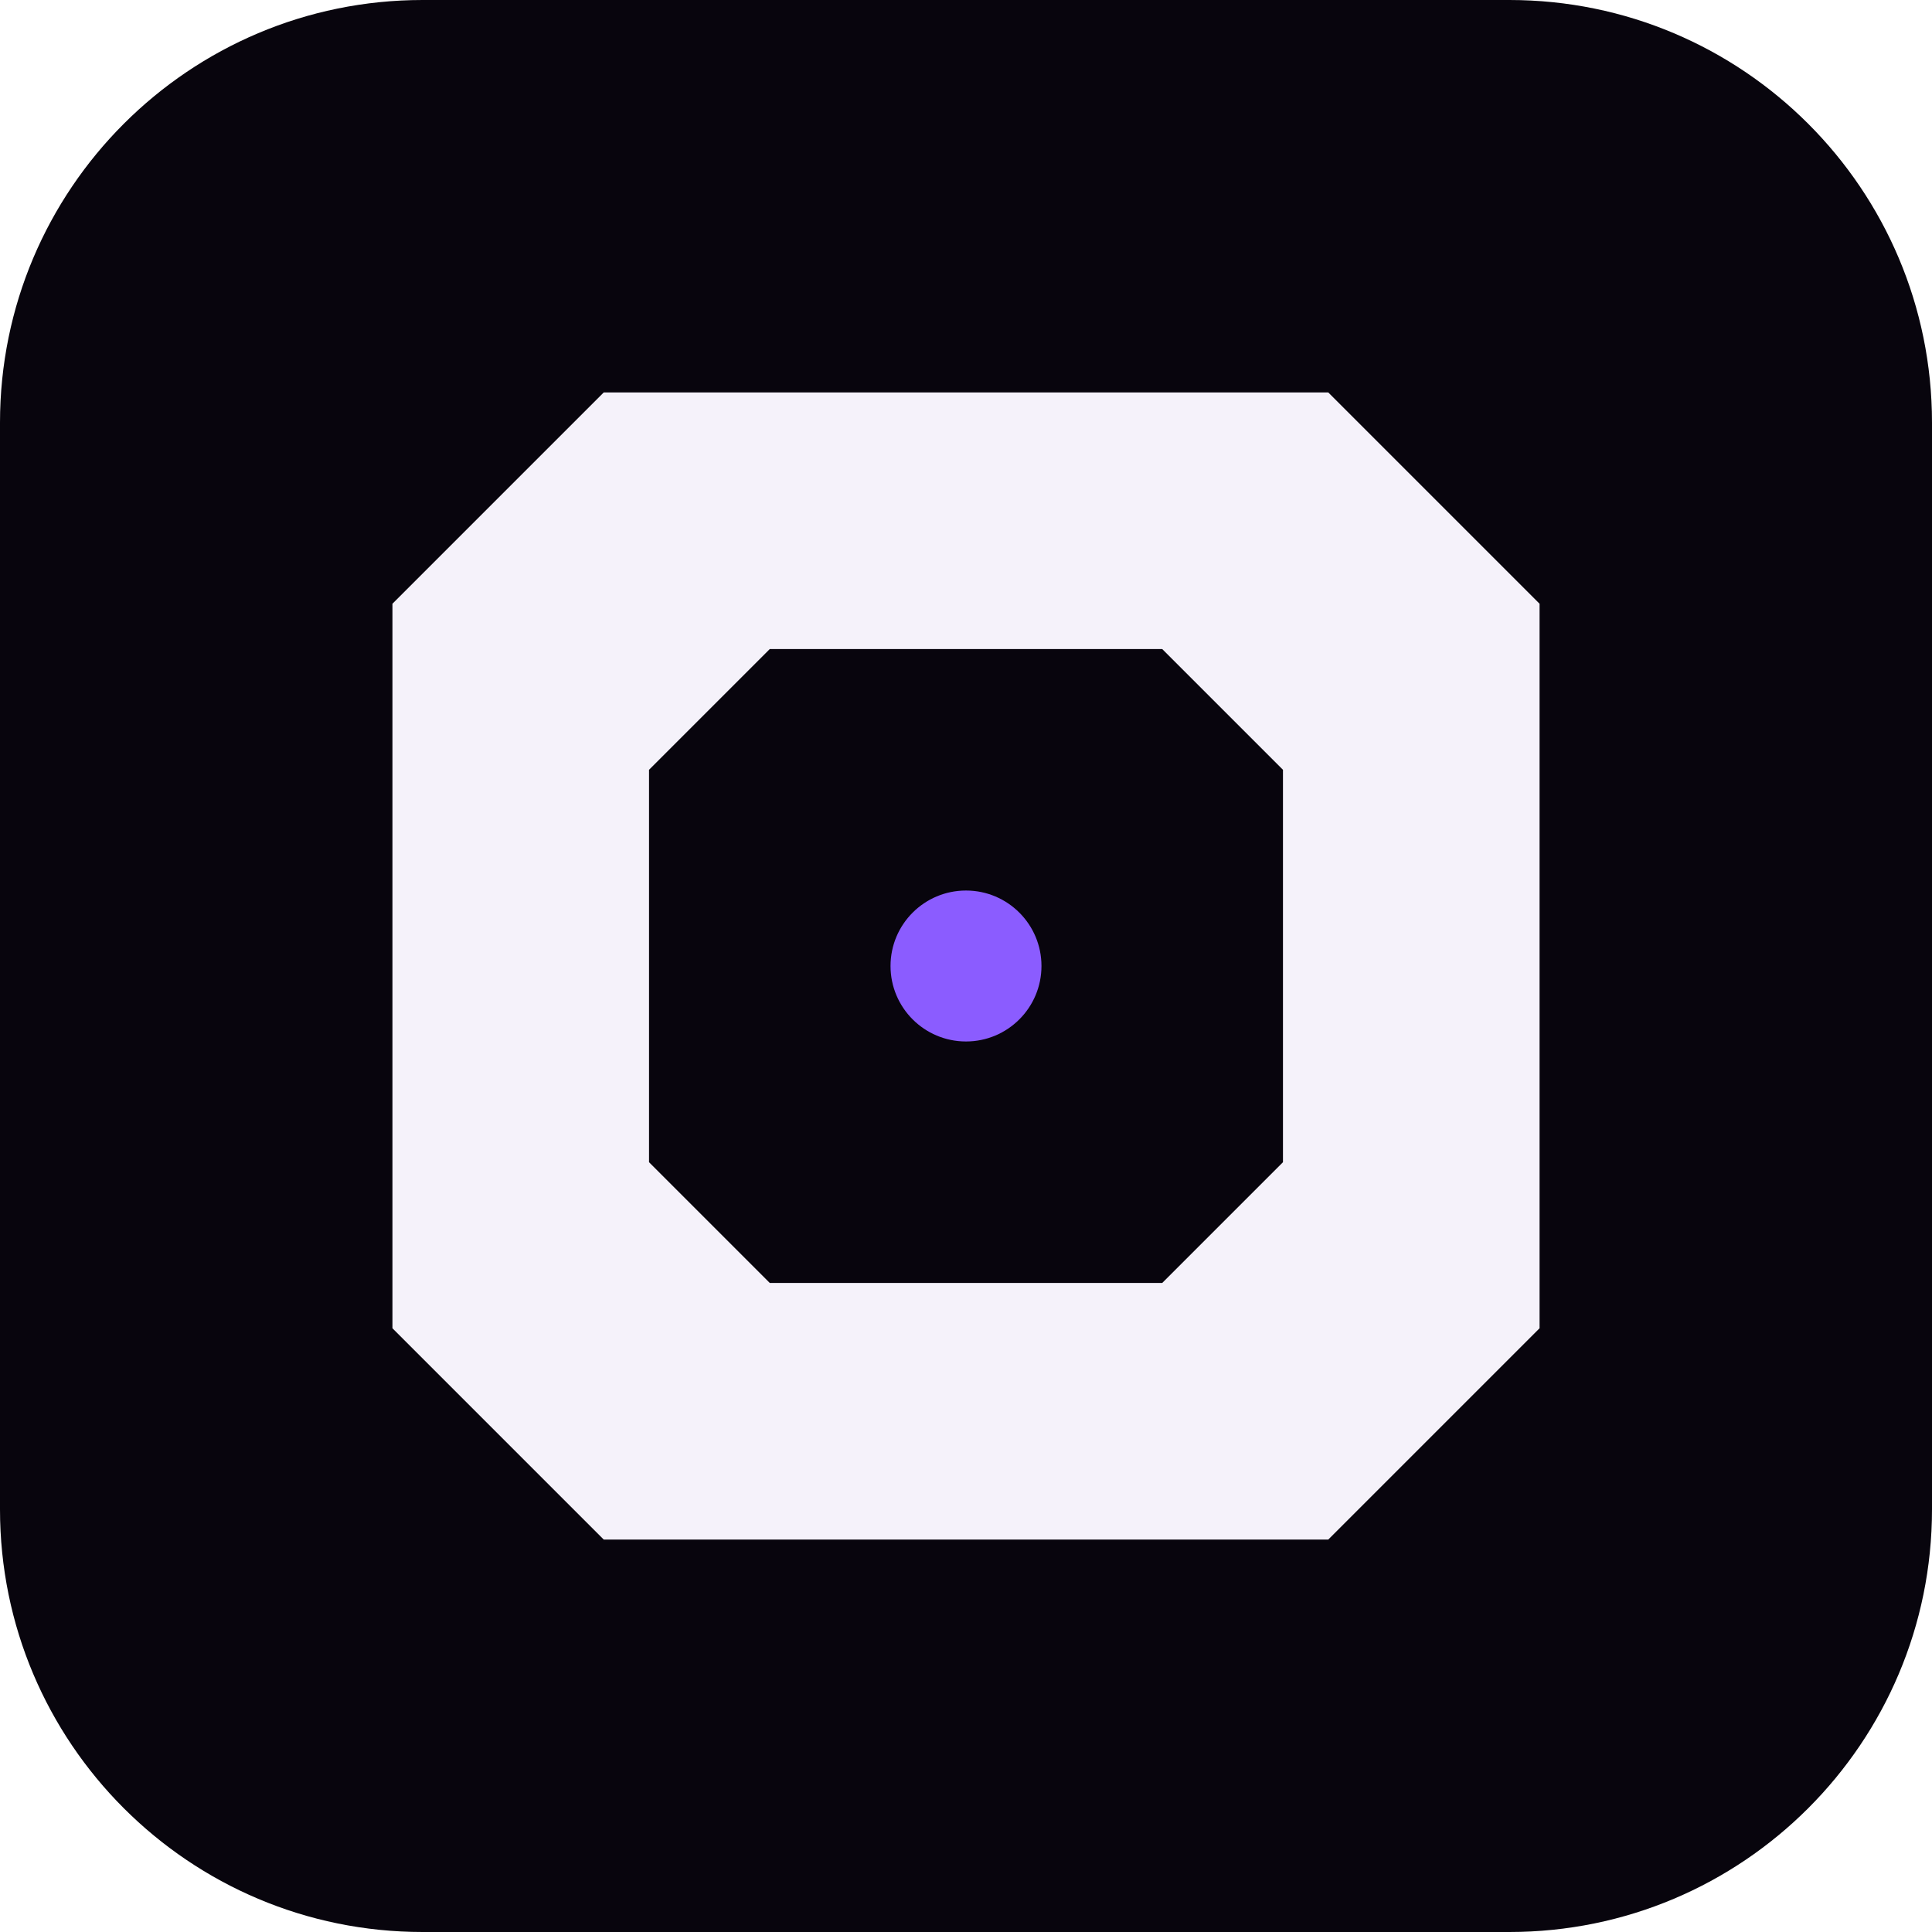
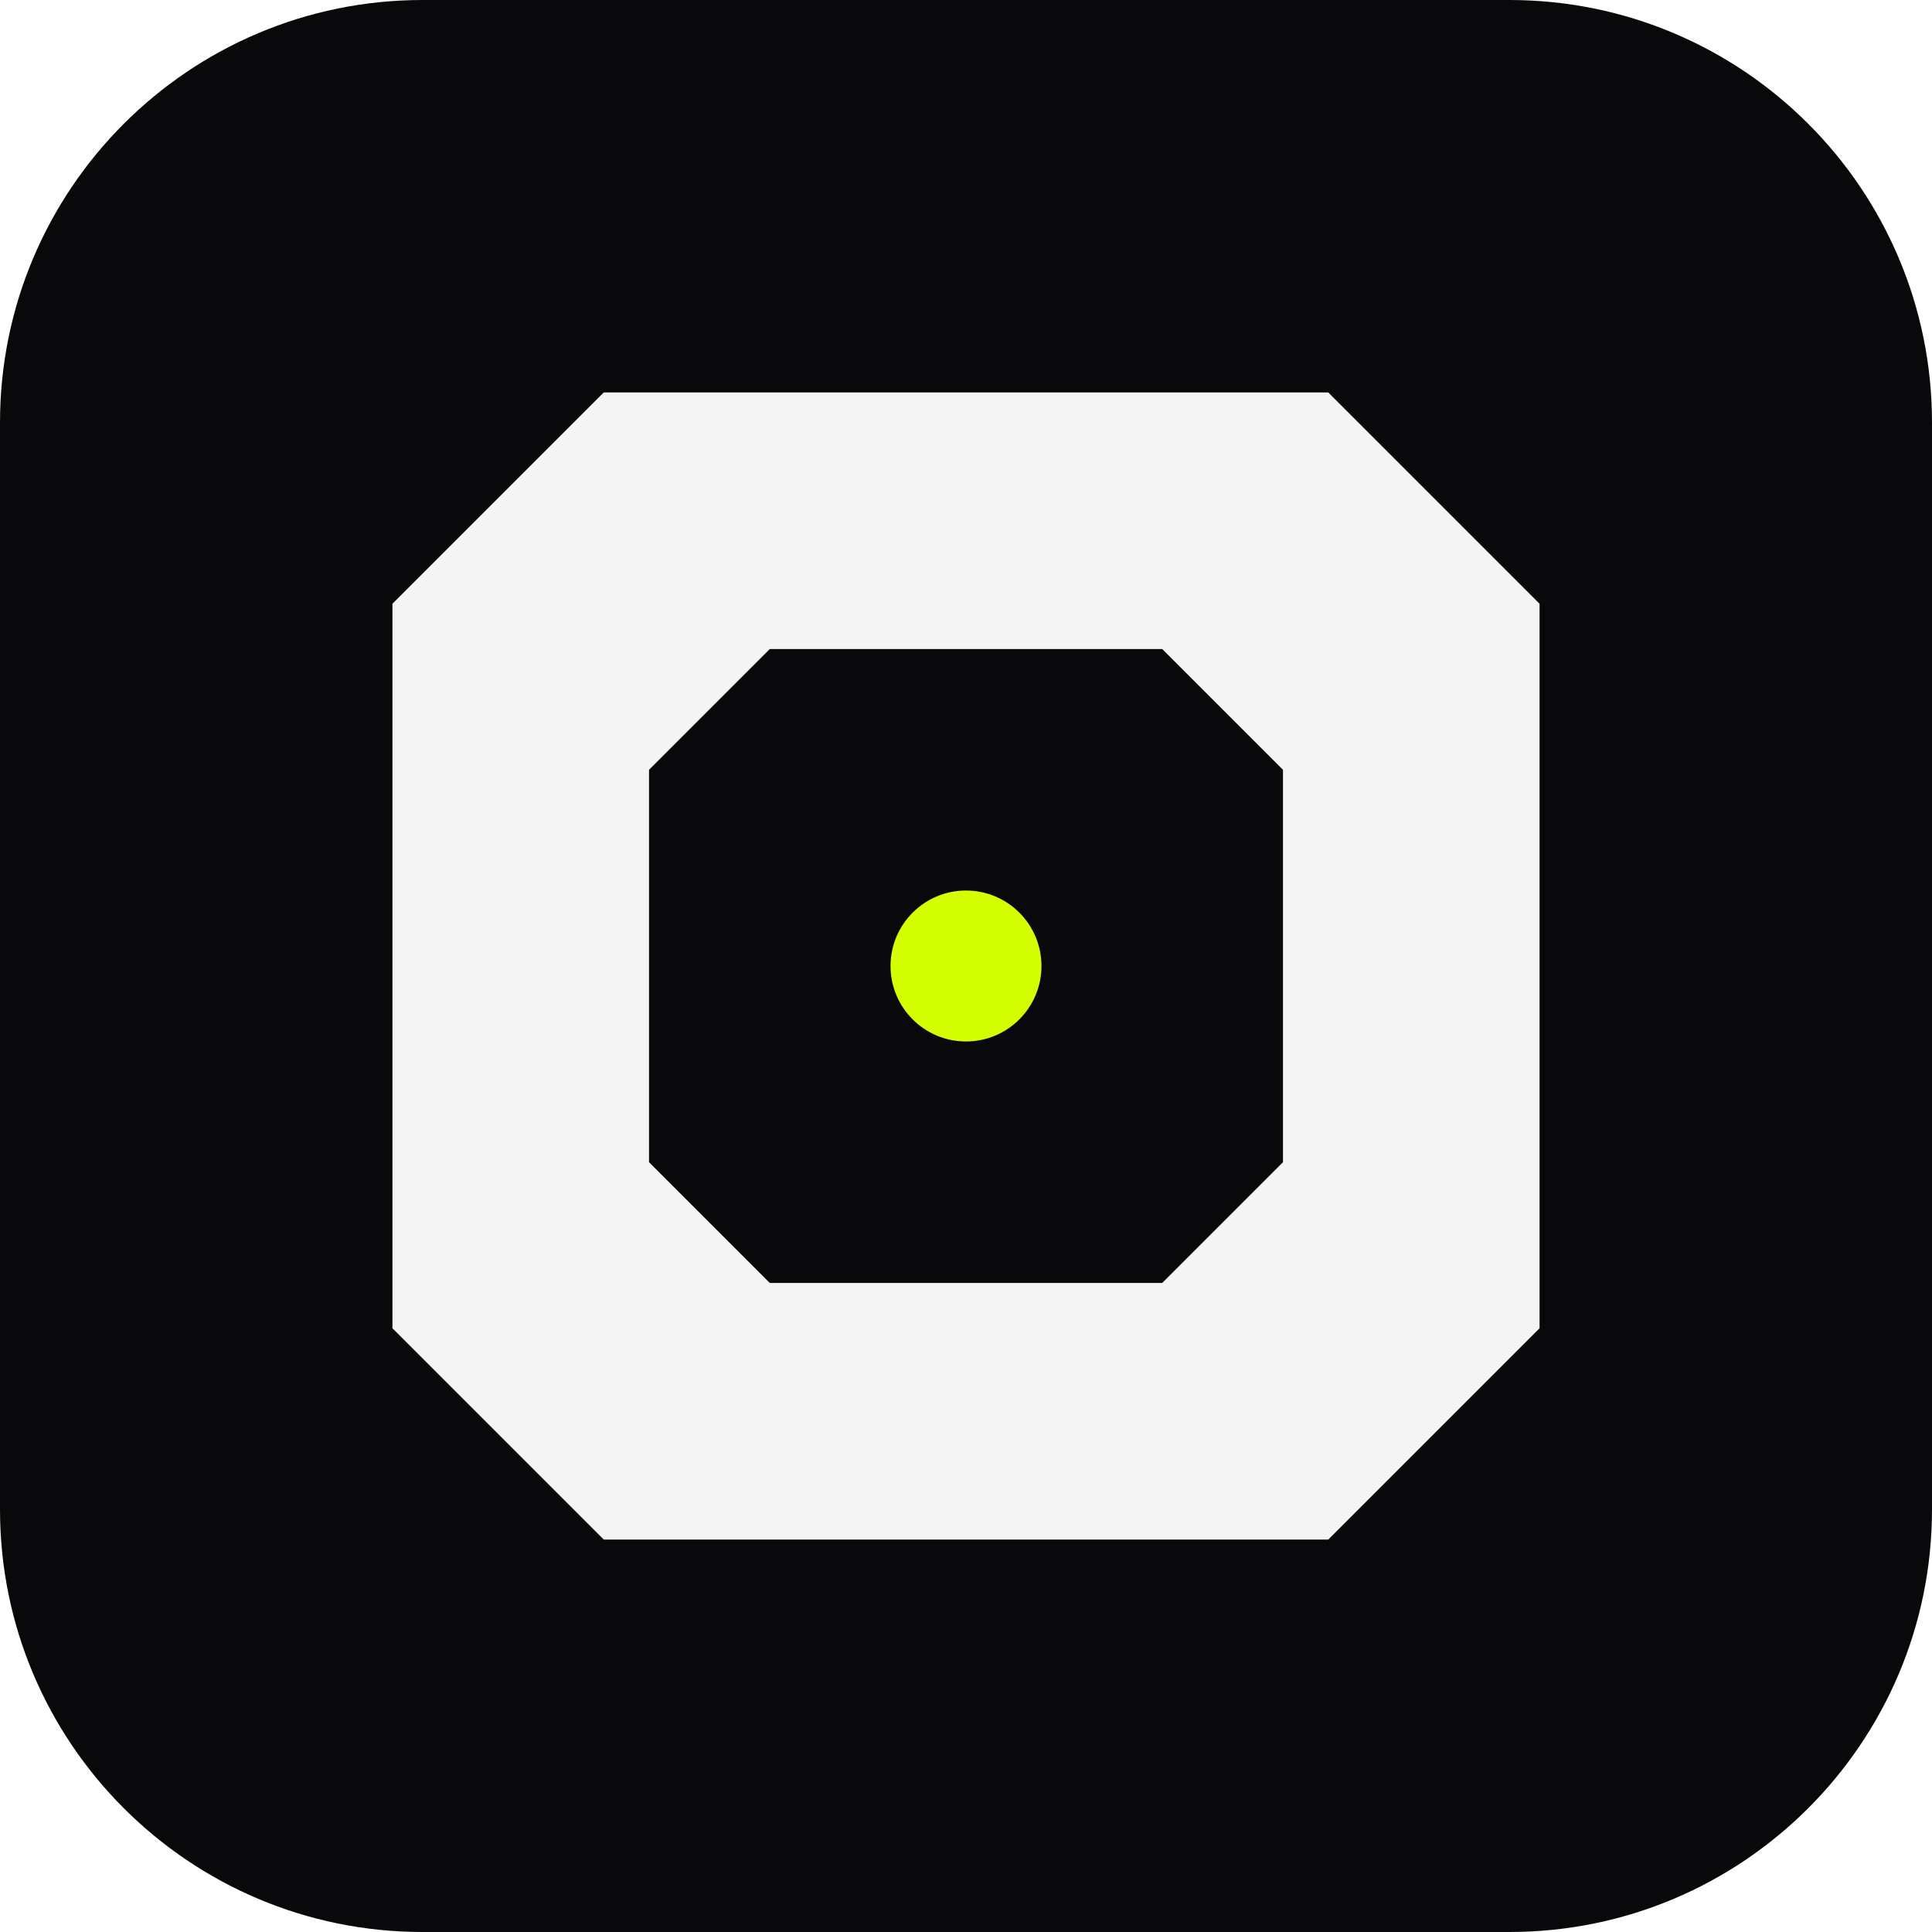
<svg xmlns="http://www.w3.org/2000/svg" viewBox="0 0 64 64" width="64" height="64">
-   <rect width="64" height="64" rx="14" fill="#08050D" />
-   <path fill="#F5F2FA" fill-rule="evenodd" d="M20 13h24l7 7v24l-7 7H20l-7-7V20l7-7Zm5.5 8.5-4 4v13l4 4h13l4-4v-13l-4-4h-13Z" />
-   <circle cx="32" cy="32" r="2.5" fill="#8B5CFF" />
+   <rect width="64" height="64" rx="14" fill="#09090B" />
+   <path fill="#F4F4F5" fill-rule="evenodd" d="M20 13h24l7 7v24l-7 7H20l-7-7V20l7-7Zm5.5 8.5-4 4v13l4 4h13l4-4v-13l-4-4h-13Z" />
+   <circle cx="32" cy="32" r="2.5" fill="#D4FF00" />
</svg>
